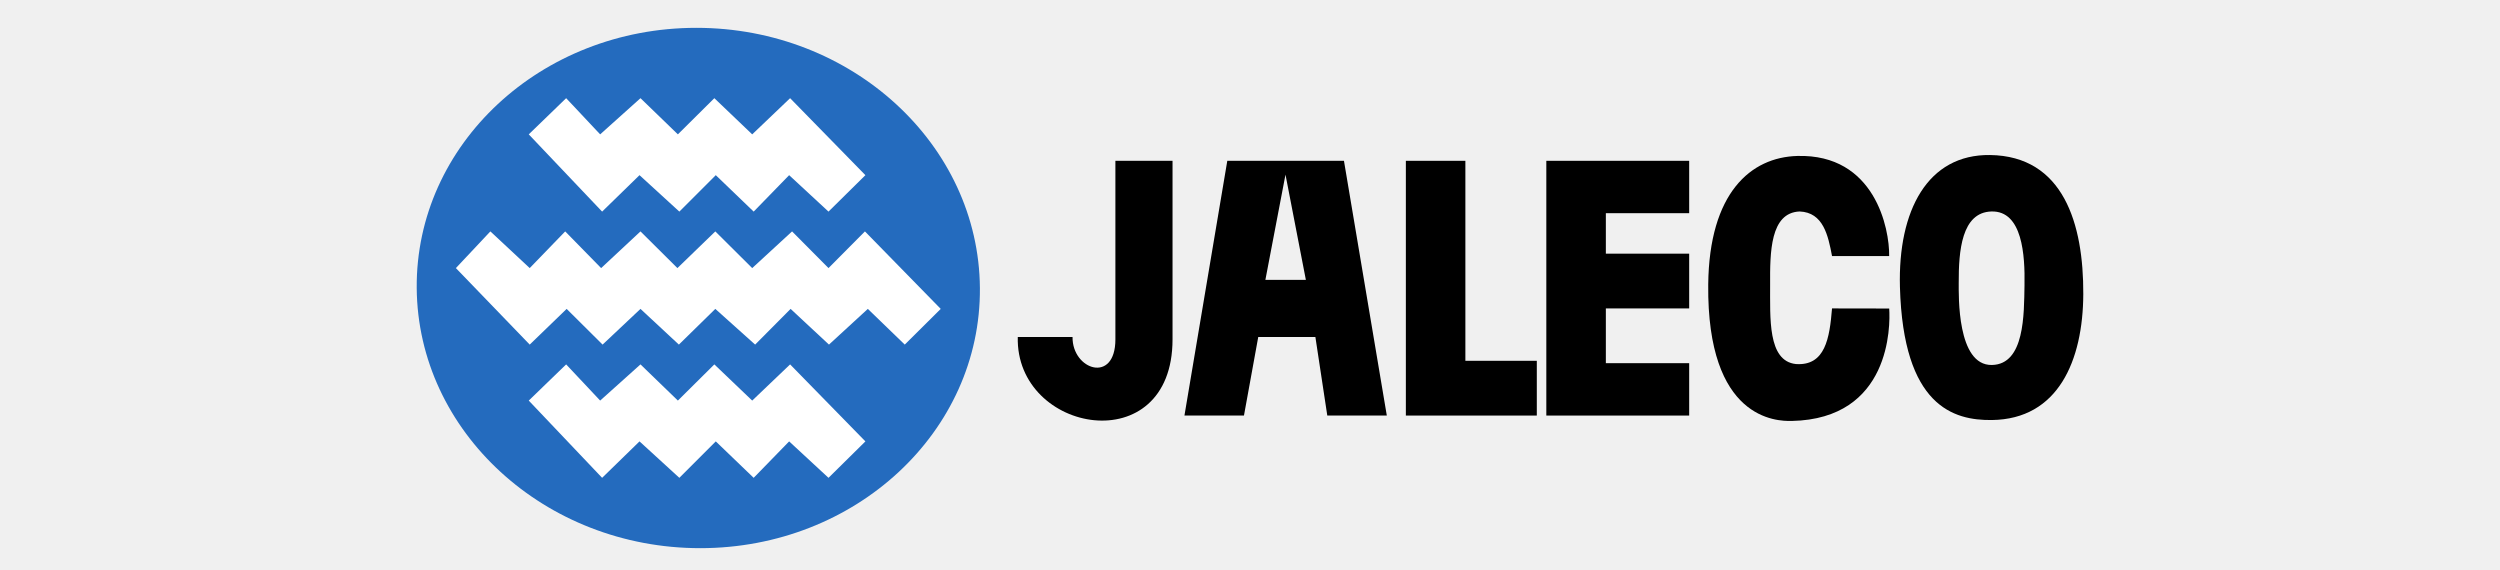
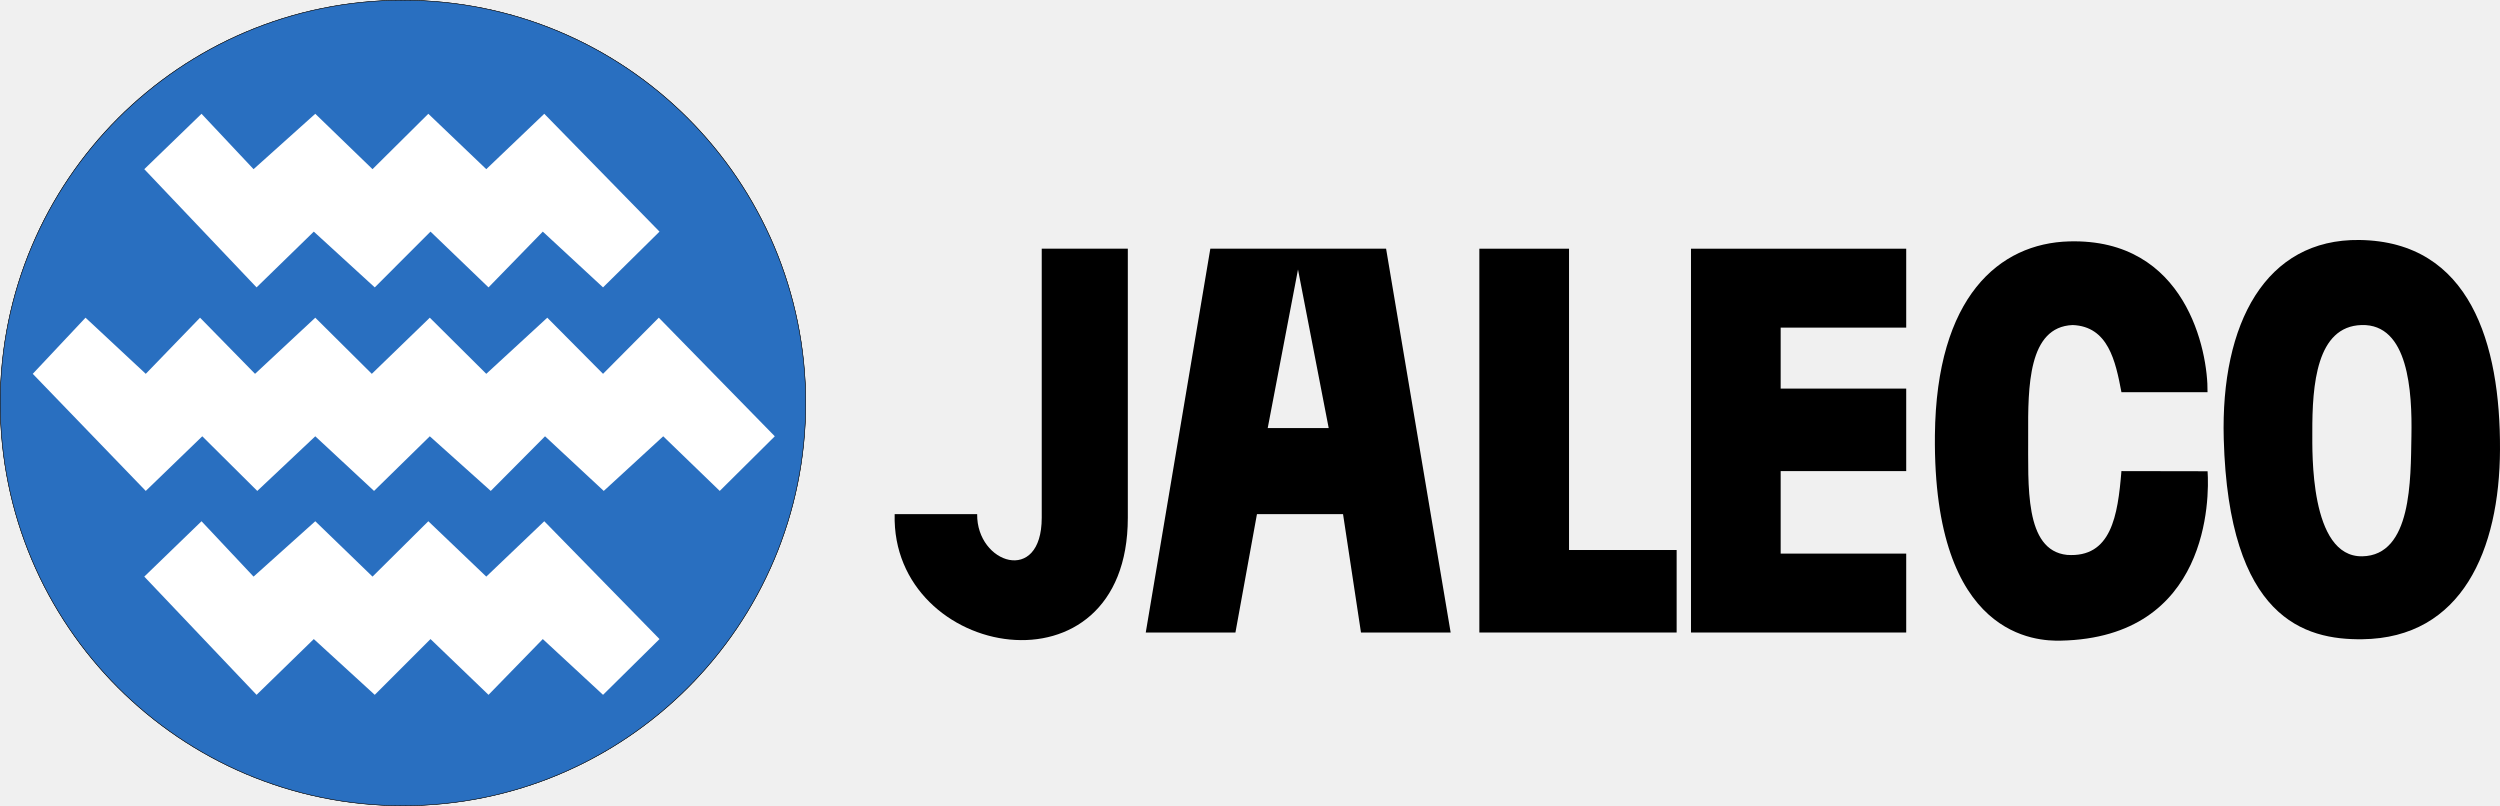
- <svg xmlns="http://www.w3.org/2000/svg" version="1.1" id="Layer_2_1_" x="0px" y="0px" width="566.929px" height="129.21px" viewBox="0 0 566.929 129.21" enable-background="new 0 0 566.929 129.21" xml:space="preserve">
-   <defs id="defs56" />
-   <g transform="matrix(0.1025216,0,0,0.1025216,199.5646,0.7625009)" id="g5137">
-     <g id="g5082" transform="matrix(1.523735,0,0,1.523735,11802.38,2971.481)">
-       <g id="g5060" />
-       <g id="g5119">
-         <g transform="translate(2.0909164e-4,4.51549)" id="g5098" style="">
-           <path id="path5138" d="m -8012.305,-1919.122 c -225.643,0 -407.514,169.221 -405.953,377.698 1.561,208.477 185.96,377.65 411.604,377.65 225.643,0 407.514,-169.173 405.953,-377.65 -1.561,-208.477 -185.961,-377.698 -411.604,-377.698 z" style="fill:#246bbe;fill-opacity:1;stroke:none;stroke-width:9.754" />
-           <g id="g5091" transform="translate(2.004449,0.1094)">
-             <path style="fill:#ffffff;fill-opacity:1;stroke:none;stroke-width:9.754" d="m -8203.328,-1817.115 49.362,52.525 58.538,-52.525 54.288,52.525 52.936,-52.525 54.964,52.525 55.013,-52.525 109.301,111.764 -53.564,52.887 -57.138,-52.887 -51.487,52.887 -55.013,-52.887 -52.887,52.887 -57.814,-52.887 -54.288,52.887 -106.499,-112.126 z" id="path5136" />
-             <path style="fill:#ffffff;fill-opacity:1;stroke:none;stroke-width:9.754" d="m -8095.428,-1623.714 53.612,53.25 55.013,-53.25 53.564,53.25 57.862,-53.25 52.888,53.25 52.887,-53.25 110.025,112.488 -52.211,51.825 -53.612,-51.825 -56.413,51.825 -55.689,-51.825 -51.487,51.825 -57.814,-51.825 -52.887,51.825 -55.737,-51.825 -55.013,51.825 -52.163,-51.825 -53.612,51.825 -107.175,-111.064 50.038,-53.25 57.138,53.25 51.487,-53.25 52.163,53.25 z" id="path5134" />
-             <path id="path5086" d="m -8203.328,-1430.652 49.362,52.525 58.538,-52.525 54.288,52.525 52.936,-52.525 54.964,52.525 55.013,-52.525 109.301,111.764 -53.564,52.887 -57.138,-52.887 -51.487,52.887 -55.013,-52.887 -52.887,52.887 -57.814,-52.887 -54.288,52.887 -106.499,-112.126 z" style="fill:#ffffff;fill-opacity:1;stroke:none;stroke-width:9.754" />
-           </g>
-         </g>
-         <g id="g5068">
-           <path style="fill:#000000;fill-opacity:1;fill-rule:evenodd;stroke:none;stroke-width:9.754" d="m -7404.012,-1721.57 h 82.948 v 259.212 c 0,177.204 -228.251,136.923 -224.65,-3.456 h 79.492 c -0.612,47.848 62.211,68.489 62.211,3.456 z" id="path4135" />
-           <path id="path4137" style="fill:#000000;fill-opacity:1;fill-rule:evenodd;stroke:none;stroke-width:9.754" d="m -7303.784,-1351.761 h 86.404 l 20.737,-114.053 h 82.948 l 17.281,114.053 h 86.404 l -62.211,-369.809 h -169.352 z m 117.509,-197.001 h 58.755 l -29.576,-152.756 z" />
-           <path style="fill:#000000;fill-opacity:1;fill-rule:evenodd;stroke:none;stroke-width:9.754" d="M -6792.272,-1351.761 H -6982.361 V -1721.57 h 86.404 v 290.317 h 103.685 z" id="path4142" />
-           <path style="fill:#000000;fill-opacity:1;fill-rule:evenodd;stroke:none;stroke-width:9.754" d="m -6571.078,-1351.761 h -207.369 V -1721.57 h 207.369 v 76.035 h -120.966 v 58.755 h 120.966 v 79.492 h -120.966 v 79.492 h 120.966 z" id="path4144" />
-           <path style="fill:#000000;fill-opacity:1;fill-rule:evenodd;stroke:none;stroke-width:9.754" d="m -6363.709,-1583.324 h 82.948 c 0.642,-39.667 -20.665,-148.426 -133.369,-145.285 -67.264,1.875 -127.961,53.176 -129.299,186.759 -1.966,196.221 99.301,198.381 121.172,197.931 143.549,-2.955 143.322,-137.827 141.549,-163.222 l -83.001,-0.147 c -3.515,43.236 -9.861,83.721 -52.453,80.742 -41.328,-4.395 -37.182,-67.403 -37.407,-115.304 -0.22,-46.581 -0.078,-104.399 42.825,-106.164 34.259,1.316 41.353,34.574 47.035,64.69 z" id="path4146" />
-           <path id="path4150" style="fill:#000000;fill-opacity:1;fill-rule:evenodd;stroke:none;stroke-width:9.754" d="m -6134.417,-1729.963 c -90.285,-1.205 -133.785,80.177 -130.713,191.668 4.77,173.11 77.928,193.69 133.422,193.022 96.197,-1.143 132.339,-86.15 132.745,-182.863 0.427,-101.82 -28.695,-200.402 -135.454,-201.827 z m 2.032,81.95 c -43.304,1.286 -47.586,57.501 -47.409,103.622 0.068,17.432 -2.765,120.045 48.086,119.2 47.92,-0.808 46.628,-74.047 47.409,-115.813 0.807,-43.138 -2.869,-108.352 -48.086,-107.009 z" />
-         </g>
-       </g>
-     </g>
+ <svg xmlns="http://www.w3.org/2000/svg" enable-background="new 0 0 566.929 129.21" height="166.4" viewBox="0 0 3613.154 1164.8" width="516.165" version="1.1" id="svg23">
+   <defs id="defs27">
+     <mask maskUnits="userSpaceOnUse" id="mask-powermask-path-effect16122">
+       <path id="mask-powermask-path-effect16122_box" style="fill:#ffffff;fill-opacity:1" d="M 35.265,-10.023 H 1202.065 V 1156.777 H 35.265 Z" />
+       <path d="m 327.513,744.302 75.214,80.035 89.197,-80.035 82.721,80.035 80.66,-80.035 83.751,80.035 83.825,-80.035 166.545,170.299 -81.617,80.587 -87.063,-80.587 -78.452,80.587 -83.825,-80.587 -80.586,80.587 -88.093,-80.587 -82.721,80.587 L 244.792,824.337 Z m 164.411,-294.177 81.69,81.139 83.825,-81.139 81.617,81.139 88.167,-81.139 80.587,81.139 80.586,-81.139 L 1156.045,621.528 1076.488,700.496 994.798,621.528 908.839,700.496 823.984,621.528 745.532,700.496 657.439,621.528 576.852,700.496 491.924,621.528 408.099,700.496 328.617,621.528 246.926,700.496 83.619,531.264 l 76.244,-81.139 87.063,81.139 78.452,-81.139 79.482,81.139 z m -164.411,-294.692 75.214,80.035 89.197,-80.035 82.721,80.035 80.66,-80.035 83.751,80.035 83.825,-80.035 166.545,170.299 -81.617,80.587 -87.063,-80.587 -78.452,80.587 -83.825,-80.587 -80.586,80.587 -88.093,-80.587 -82.721,80.587 -162.277,-170.851 z" fill="#000007" id="path16120" style="display:inline;stroke-width:1" />
+     </mask>
+     <filter id="mask-powermask-path-effect16122_inverse" style="color-interpolation-filters:sRGB" height="100" width="100" x="-50" y="-50">
+       <feColorMatrix id="mask-powermask-path-effect16122_primitive1" values="1" type="saturate" result="fbSourceGraphic" />
+       <feColorMatrix id="mask-powermask-path-effect16122_primitive2" values="-1 0 0 0 1 0 -1 0 0 1 0 0 -1 0 1 0 0 0 1 0 " in="fbSourceGraphic" />
+     </filter>
+   </defs>
+   <g fill-rule="evenodd" id="g19" transform="matrix(1.5,0,0,1.5,-724.4258,-304.6619)" style="stroke-width:0.667">
+     <path d="m 1486.666,442.732 h 82.948 v 259.212 c 0,177.204 -228.251,136.923 -224.65,-3.456 h 79.492 c -0.612,47.848 62.211,68.489 62.211,3.456 z" id="path7" style="stroke-width:0.667" />
+     <path d="m 1586.895,812.541 h 86.404 l 20.737,-114.053 h 82.948 l 17.281,114.053 h 86.404 l -62.211,-369.809 h -169.352 z m 117.509,-197.001 h 58.755 l -29.576,-152.756 z" id="path9" style="stroke-width:0.667" />
+     <path d="m 2098.406,812.541 h -190.089 v -369.809 h 86.404 v 290.317 h 103.685 z" id="path11" style="stroke-width:0.667" />
+     <path d="m 2319.6,812.541 h -207.369 v -369.809 h 207.369 v 76.035 h -120.966 v 58.755 h 120.966 v 79.492 h -120.966 v 79.492 h 120.966 z" id="path13" style="stroke-width:0.667" />
+     <path d="m 2526.969,580.979 h 82.948 c 0.642,-39.667 -20.665,-148.426 -133.369,-145.285 -67.264,1.875 -127.961,53.176 -129.299,186.759 -1.966,196.221 99.301,198.381 121.172,197.931 143.549,-2.955 143.322,-137.827 141.549,-163.222 l -83.001,-0.147 c -3.515,43.236 -9.861,83.721 -52.453,80.742 -41.328,-4.395 -37.182,-67.403 -37.407,-115.304 -0.22,-46.581 -0.078,-104.399 42.825,-106.164 34.259,1.316 41.353,34.574 47.035,64.69 z" id="path15" style="stroke-width:0.667" />
+     <path d="m 2756.261,434.339 c -90.285,-1.205 -133.785,80.177 -130.713,191.668 4.77,173.11 77.928,193.69 133.422,193.022 96.197,-1.143 132.339,-86.15 132.745,-182.863 0.427,-101.82 -28.695,-200.402 -135.454,-201.827 z m 2.032,81.95 c -43.304,1.286 -47.586,57.501 -47.409,103.622 0.068,17.432 -2.765,120.045 48.086,119.2 47.92,-0.808 46.628,-74.047 47.409,-115.813 0.807,-43.138 -2.869,-108.352 -48.086,-107.009 z" id="path17" style="stroke-width:0.667" />
  </g>
+   <circle style="display:inline;opacity:0.98;fill:#ffffff;fill-opacity:0.995;stroke:#000000;stroke-width:0.7" id="circle15828" mask="none" clip-path="none" cx="582.4" cy="582.4" r="582.05" />
+   <path style="display:inline;opacity:0.98;fill:#246bbe;fill-opacity:0.992;stroke:#000000;stroke-width:0.7" id="path1078" mask="url(#mask-powermask-path-effect16122)" clip-path="none" d="M 1200.716,573.377 A 582.05,582.05 0 0 1 618.665,1155.427 582.05,582.05 0 0 1 36.615,573.377 582.05,582.05 0 0 1 618.665,-8.673 582.05,582.05 0 0 1 1200.716,573.377 Z" transform="translate(-36.26545,9.022877)" />
</svg>
